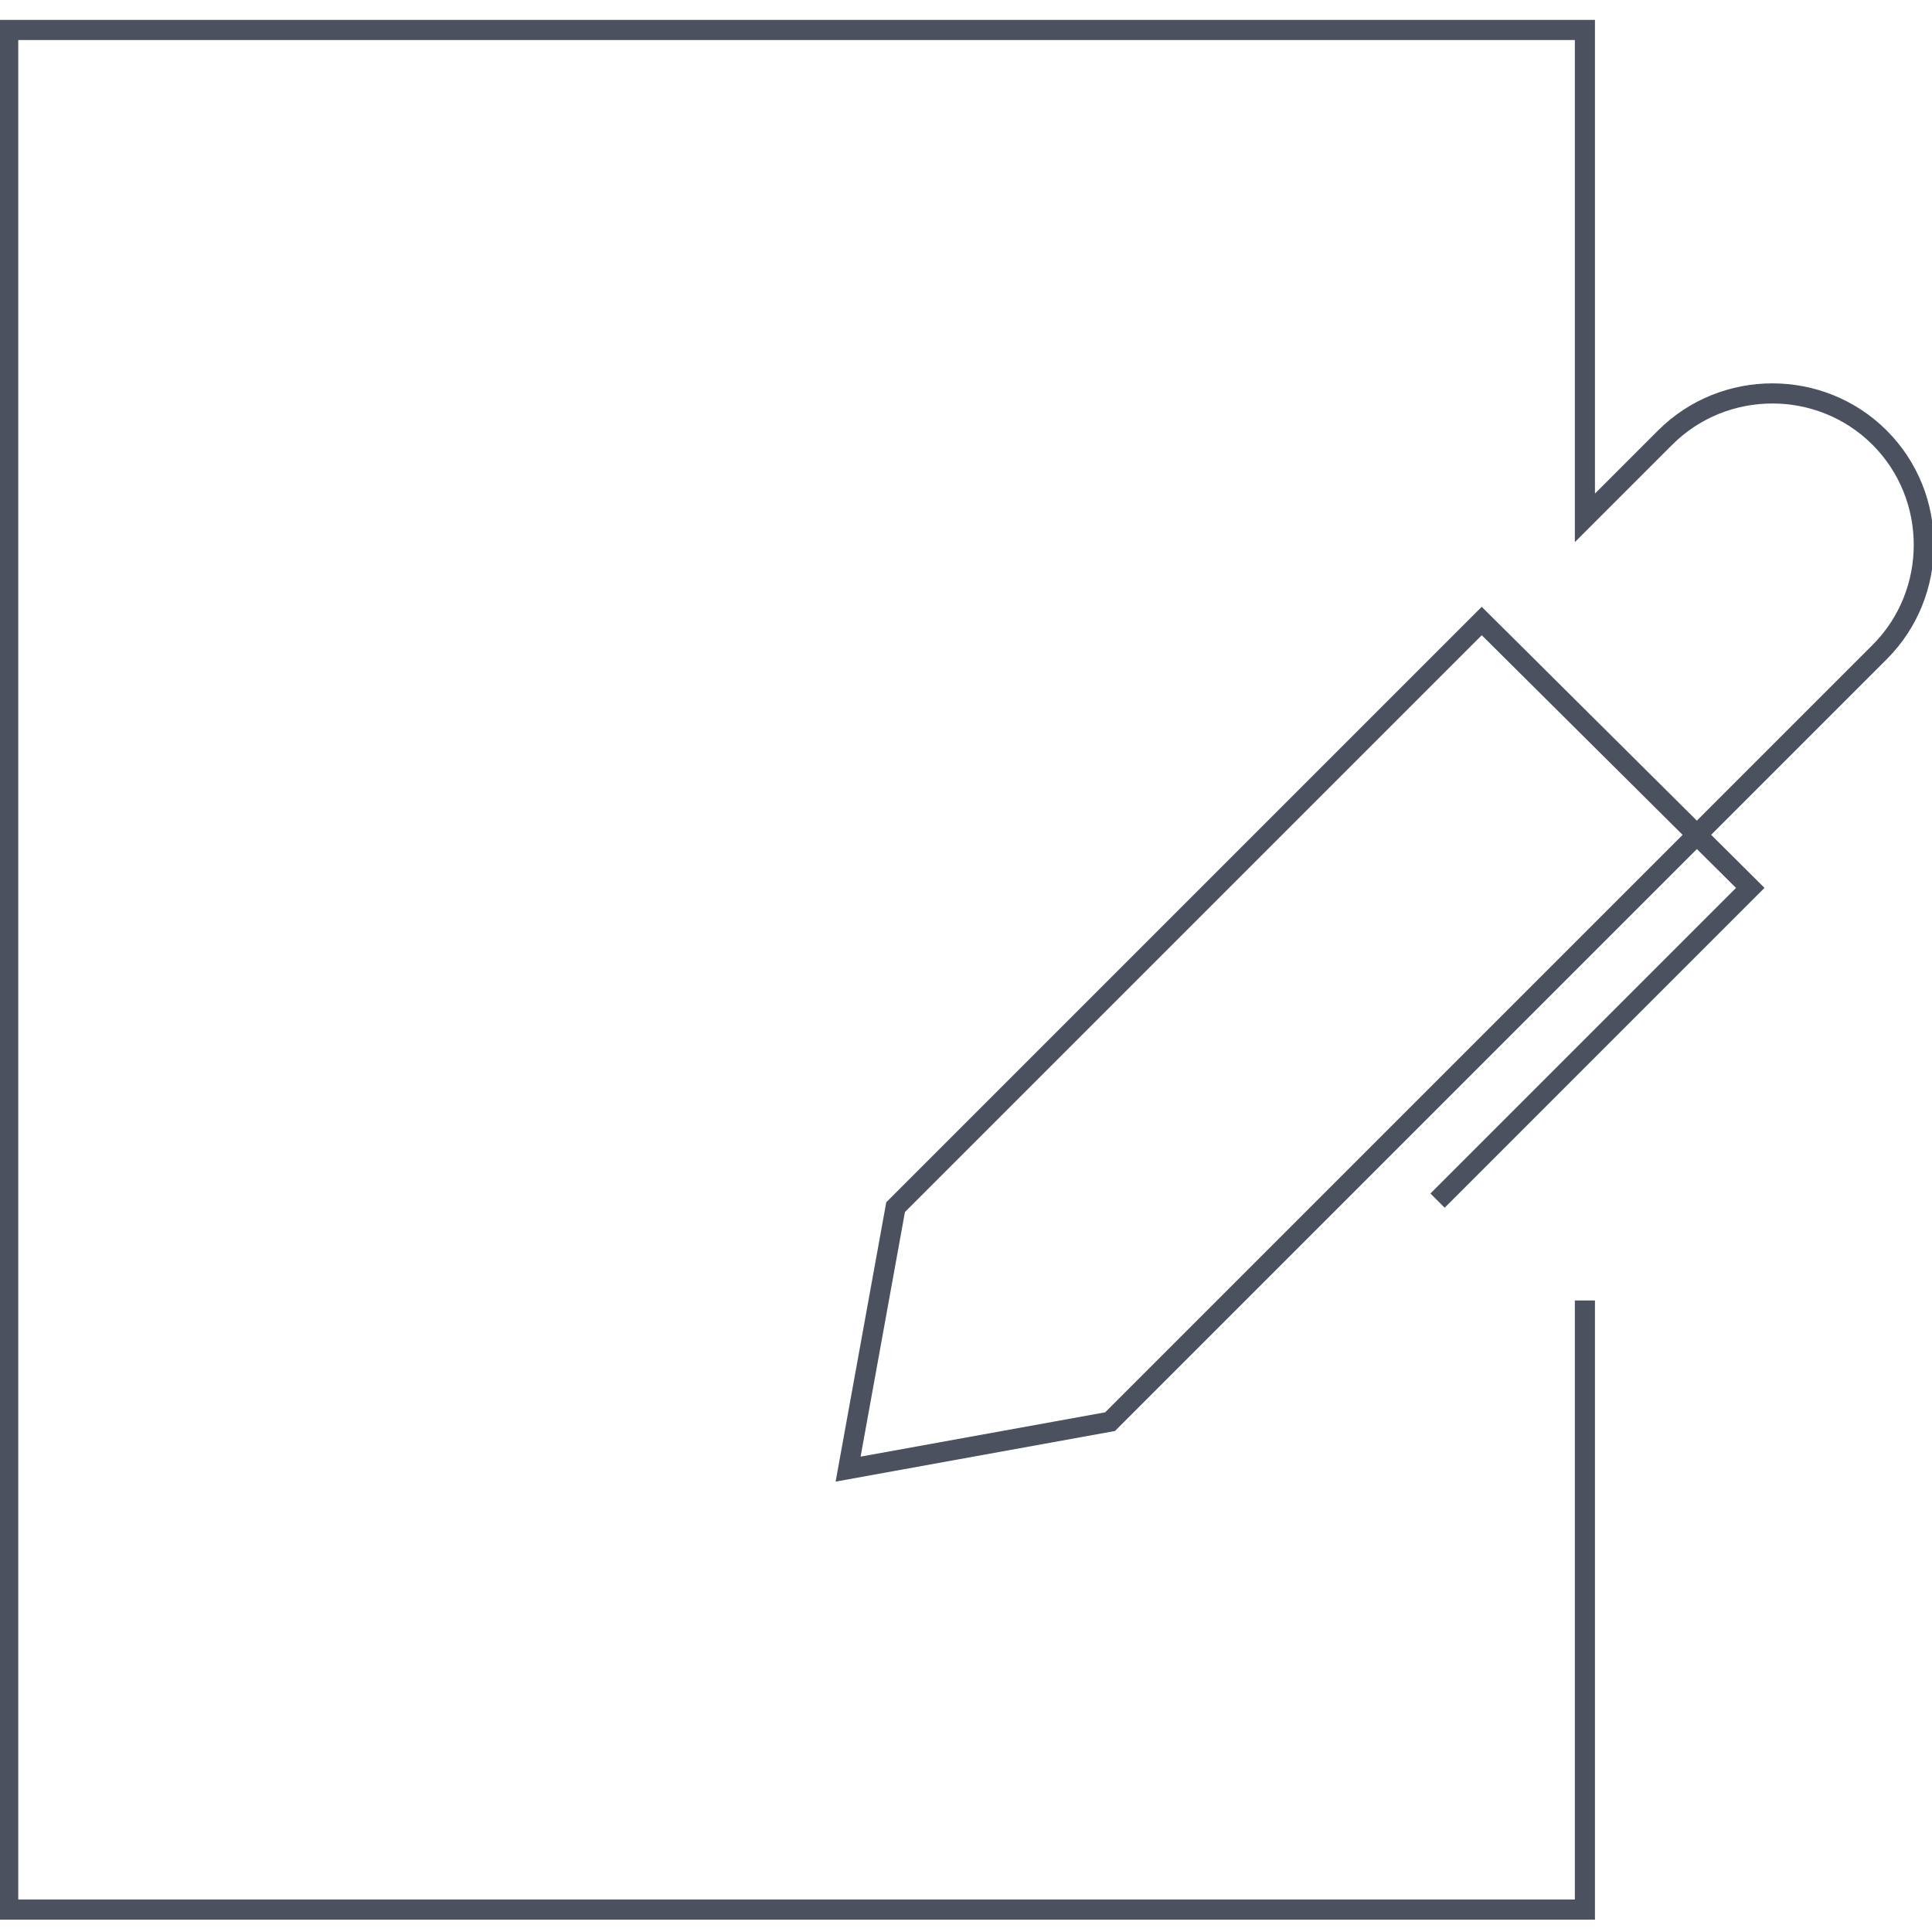
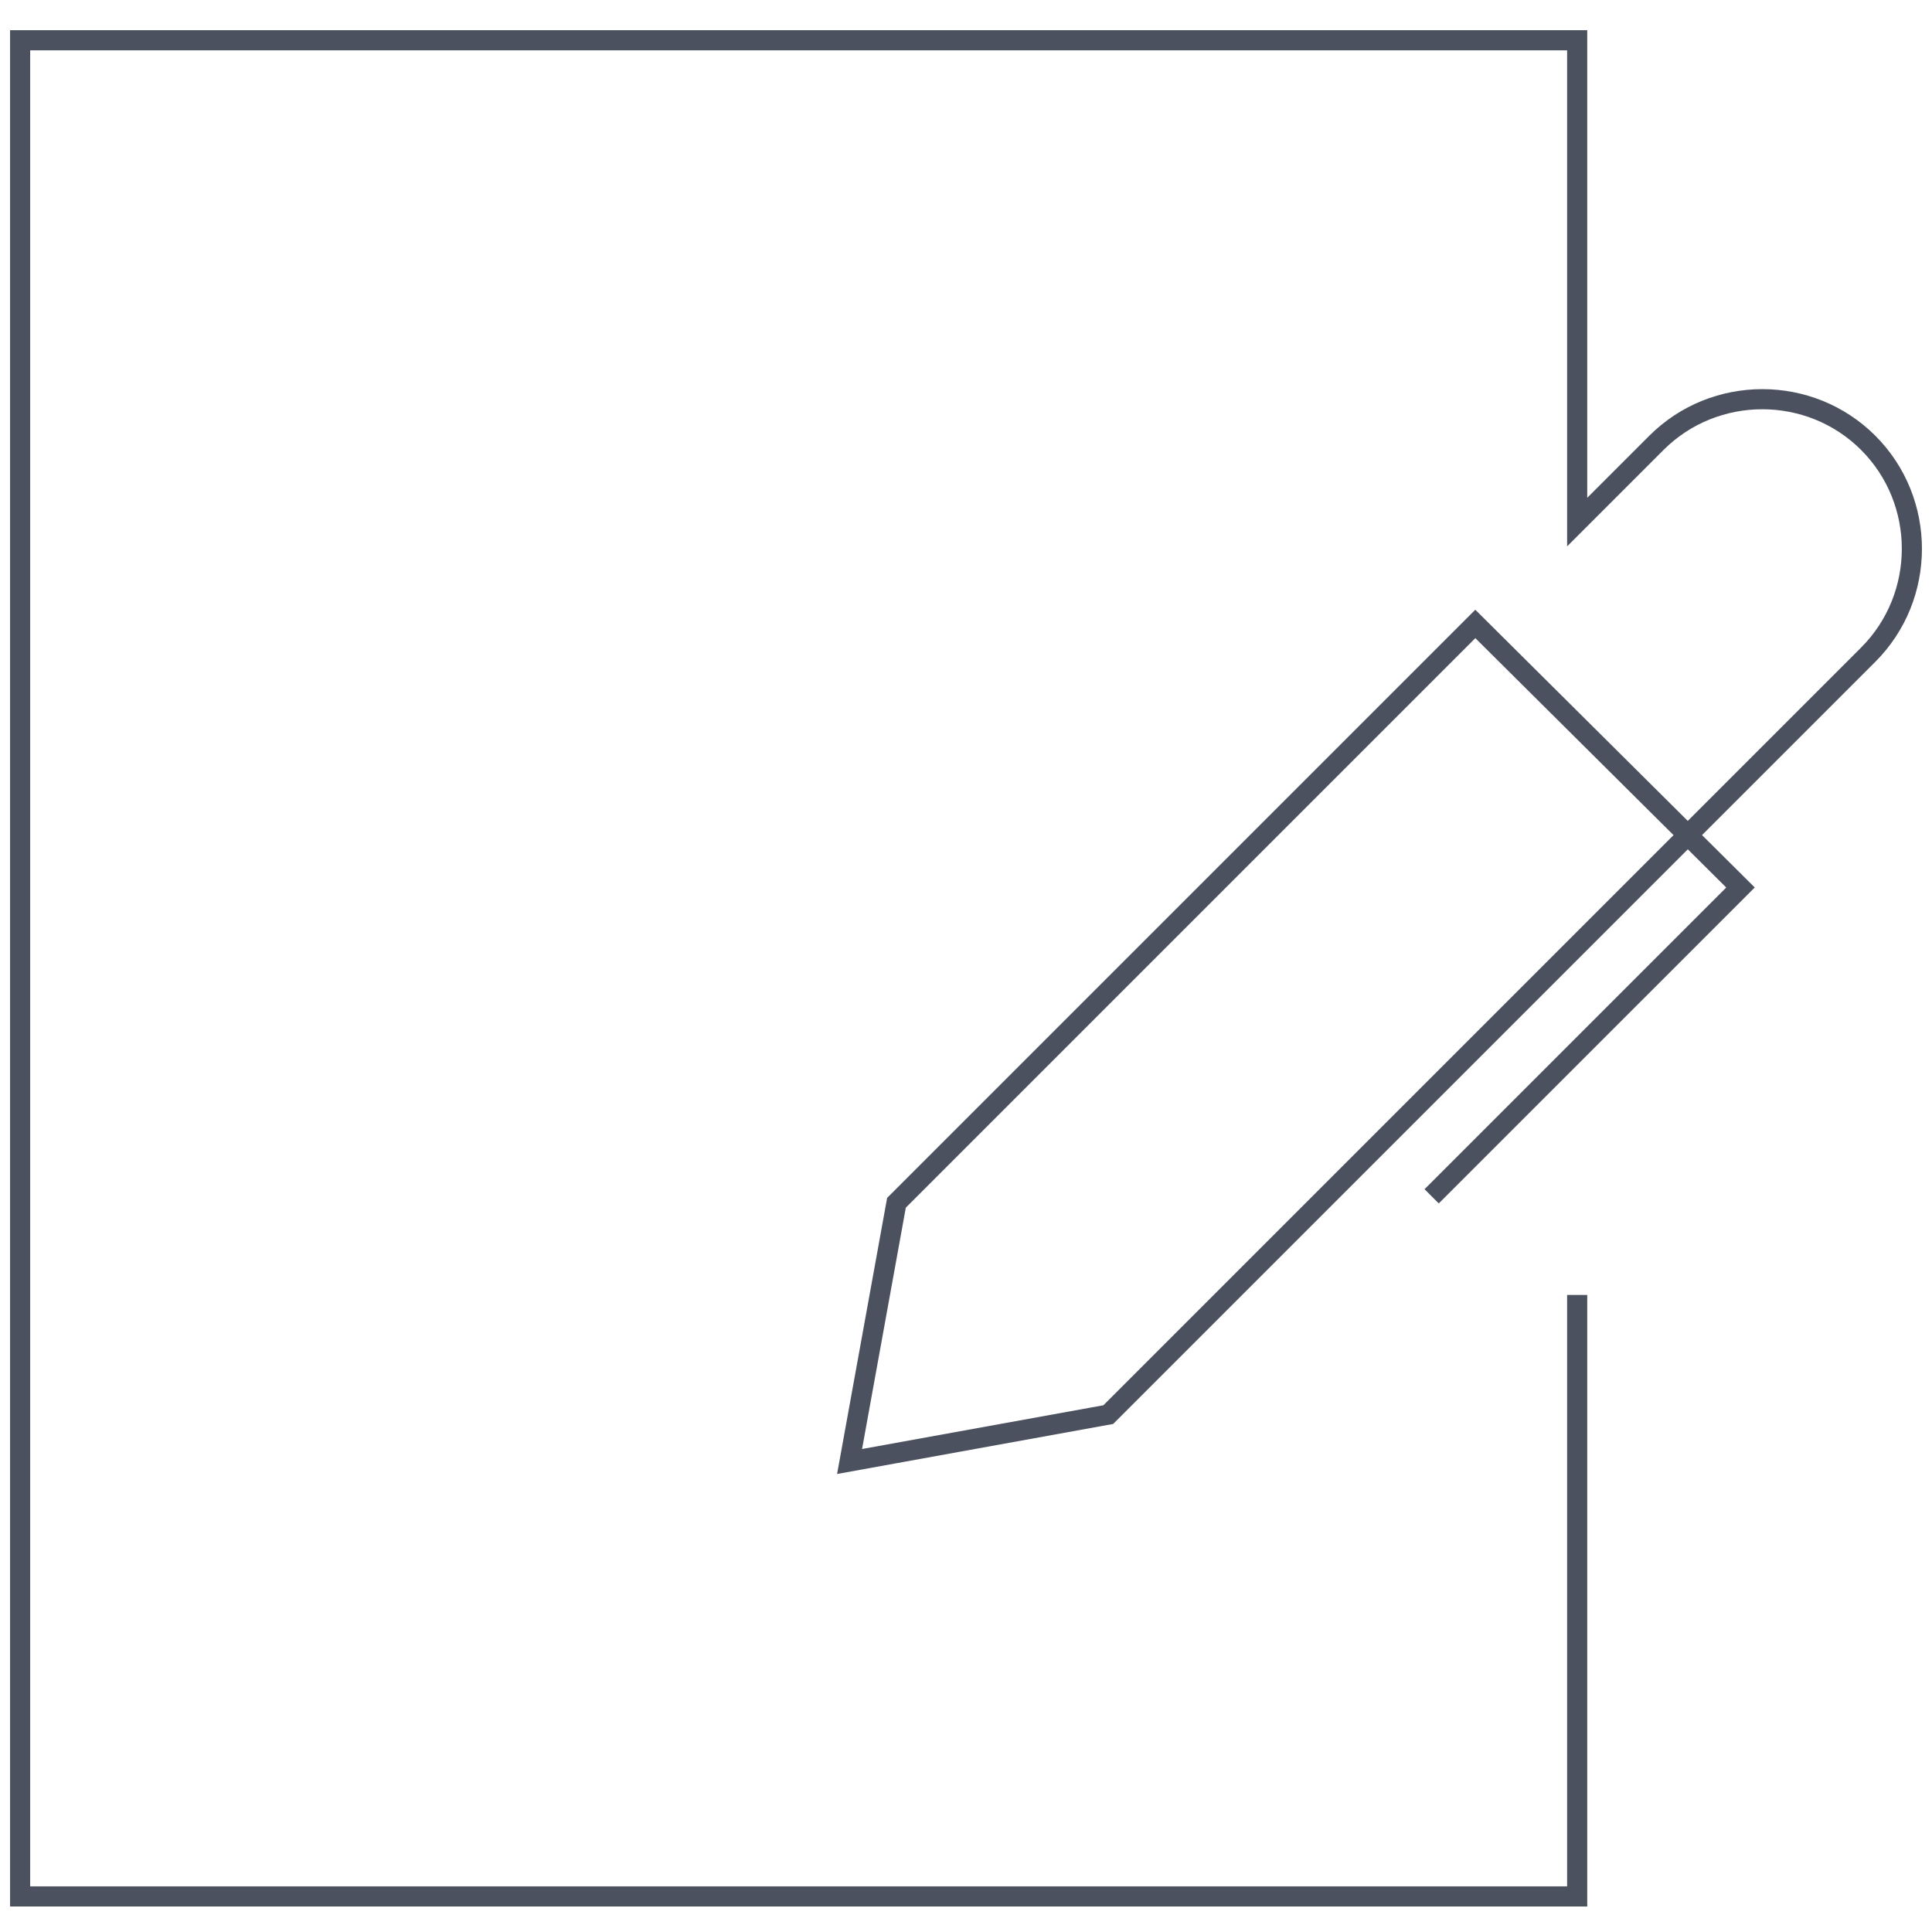
<svg xmlns="http://www.w3.org/2000/svg" width="96px" height="96px" viewBox="0 0 96 96" version="1.1">
  <defs />
  <g id="Symbols" stroke="none" stroke-width="1" fill="none" fill-rule="evenodd" opacity="0.9">
    <g id="icon/home/committed" stroke="#373E4D">
-       <path d="M78.753,64.62 L78.753,94.885 L0.407,94.885 L0.407,1.488 L78.753,1.488 L78.753,25.732 L82.739,21.746 C85.668,18.817 90.468,18.817 93.397,21.746 L93.397,21.746 C96.325,24.675 96.325,29.475 93.397,32.403 L55.159,70.641 L42.142,73 L44.502,59.983 L73.627,30.858 L86.969,44.119 L71.431,59.658" id="Shape" />
+       <path d="M78.369,64.345 L78.369,94.232 L1,94.232 L1,2 L78.369,2 L78.369,25.942 L82.306,22.005 C85.198,19.113 89.938,19.113 92.831,22.005 L92.831,22.005 C95.723,24.897 95.723,29.638 92.831,32.53 L55.07,70.291 L42.215,72.621 L44.545,59.766 L73.308,31.003 L86.484,44.099 L71.138,59.444" id="Shape" />
    </g>
  </g>
</svg>
